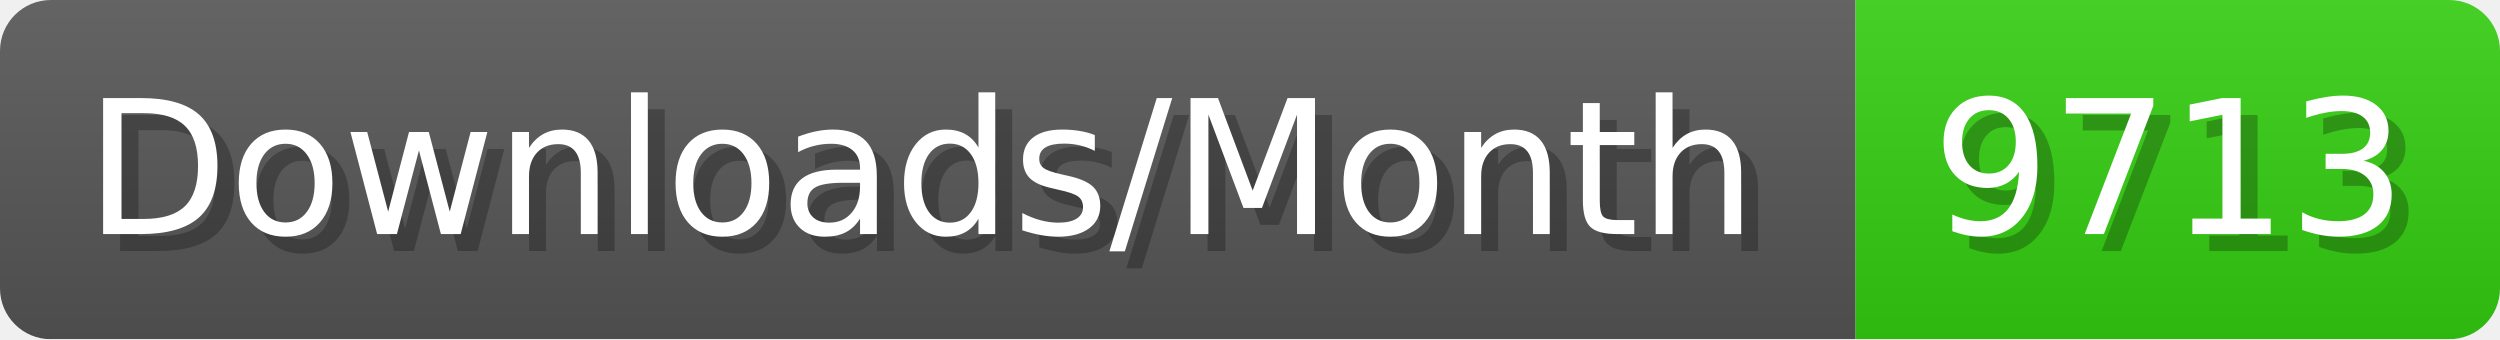
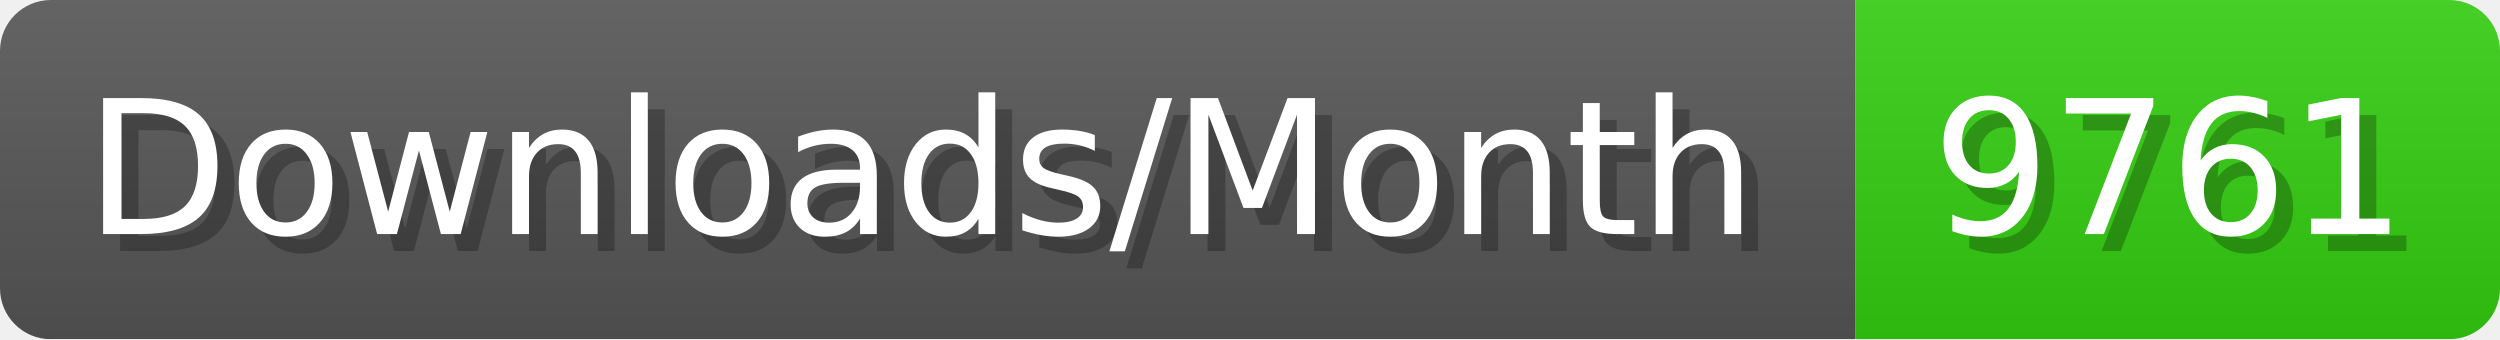
- <svg xmlns="http://www.w3.org/2000/svg" width="147.4" height="20" viewBox="0 0 1474 200" role="img" aria-label="Downloads/Month: 9713">
+ <svg xmlns="http://www.w3.org/2000/svg" width="147.4" height="20" viewBox="0 0 1474 200" role="img" aria-label="Downloads/Month: 9761">
  <linearGradient id="YlXUI" x2="0" y2="100%">
    <stop offset="0" stop-opacity=".1" stop-color="#EEE" />
    <stop offset="1" stop-opacity=".1" />
  </linearGradient>
  <mask id="JHhop">
    <rect width="1474" height="200" rx="30" fill="#FFF" />
  </mask>
  <g mask="url(#JHhop)">
    <rect width="1094" height="200" fill="#555" />
    <rect width="380" height="200" fill="#3C1" x="1094" />
    <rect width="1474" height="200" fill="url(#YlXUI)" />
  </g>
  <g aria-hidden="true" fill="#fff" text-anchor="start" font-family="Verdana,DejaVu Sans,sans-serif" font-size="110">
    <text x="60" y="148" textLength="994" fill="#000" opacity="0.25">Downloads/Month</text>
    <text x="50" y="138" textLength="994">Downloads/Month</text>
-     <text x="1149" y="148" textLength="280" fill="#000" opacity="0.25">9713</text>
-     <text x="1139" y="138" textLength="280">9713</text>
+     <text x="1149" y="148" textLength="280" fill="#000" opacity="0.25">9761</text>
+     <text x="1139" y="138" textLength="280">9761</text>
  </g>
</svg>
